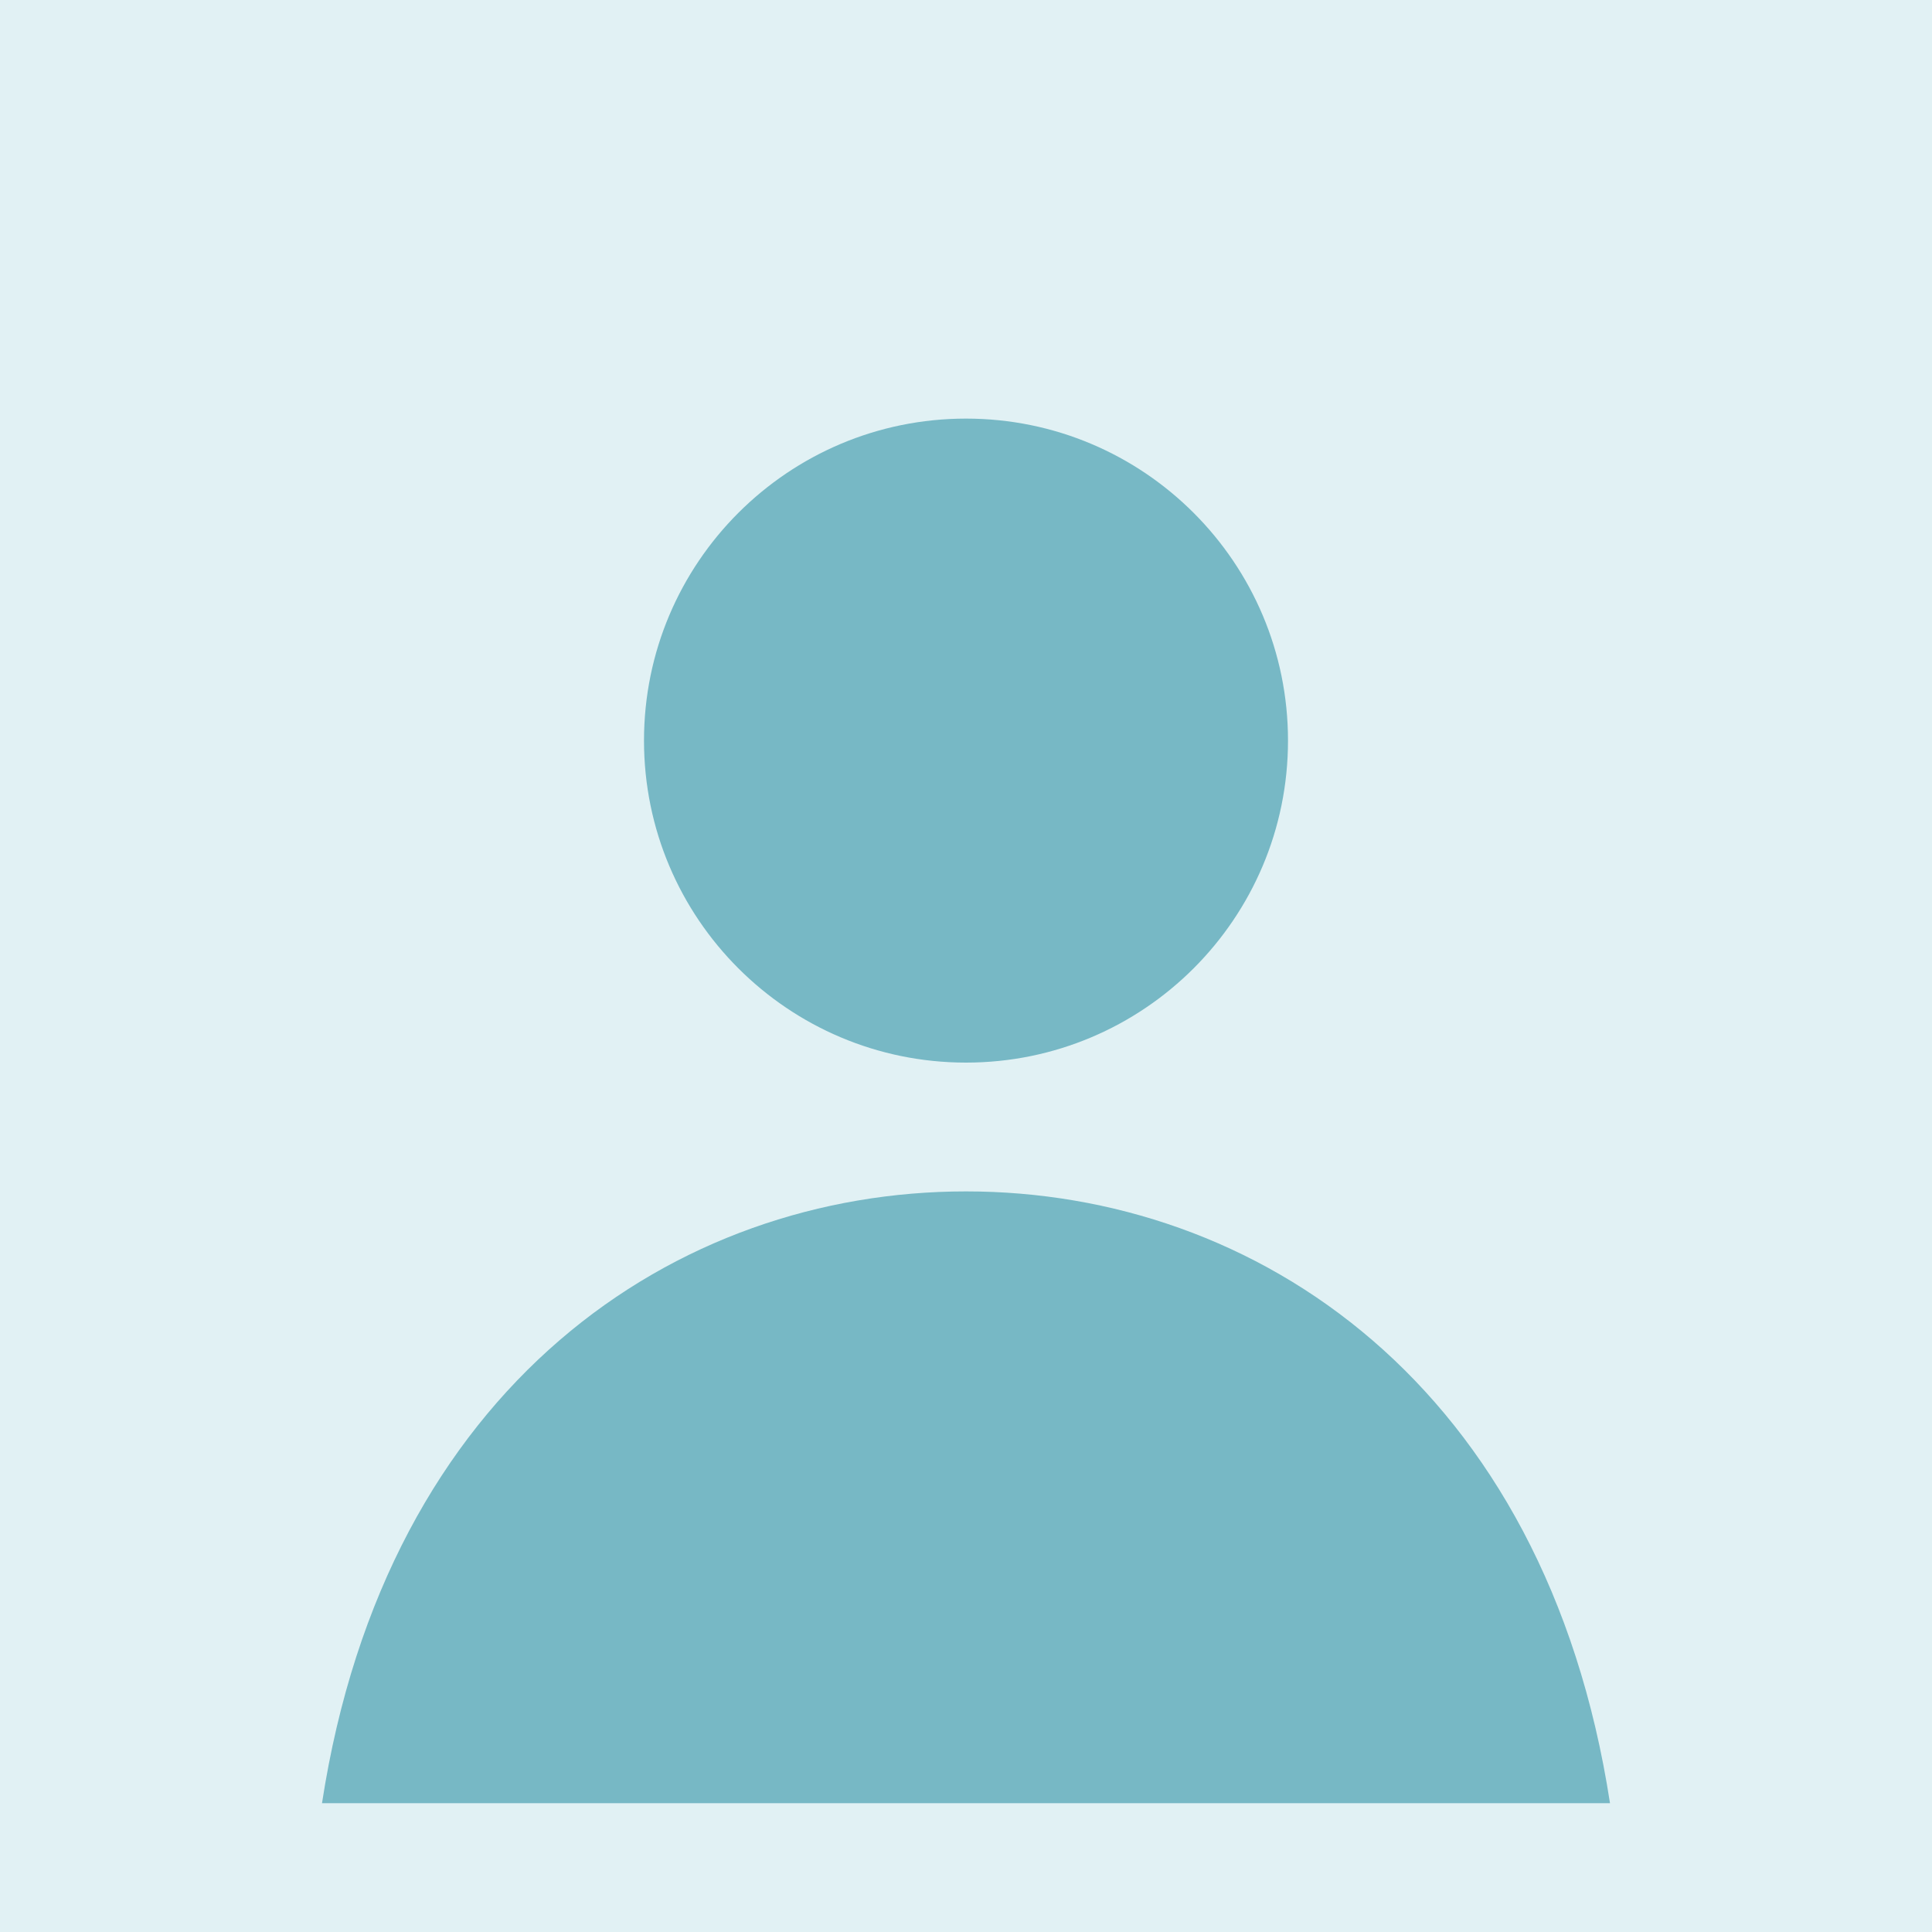
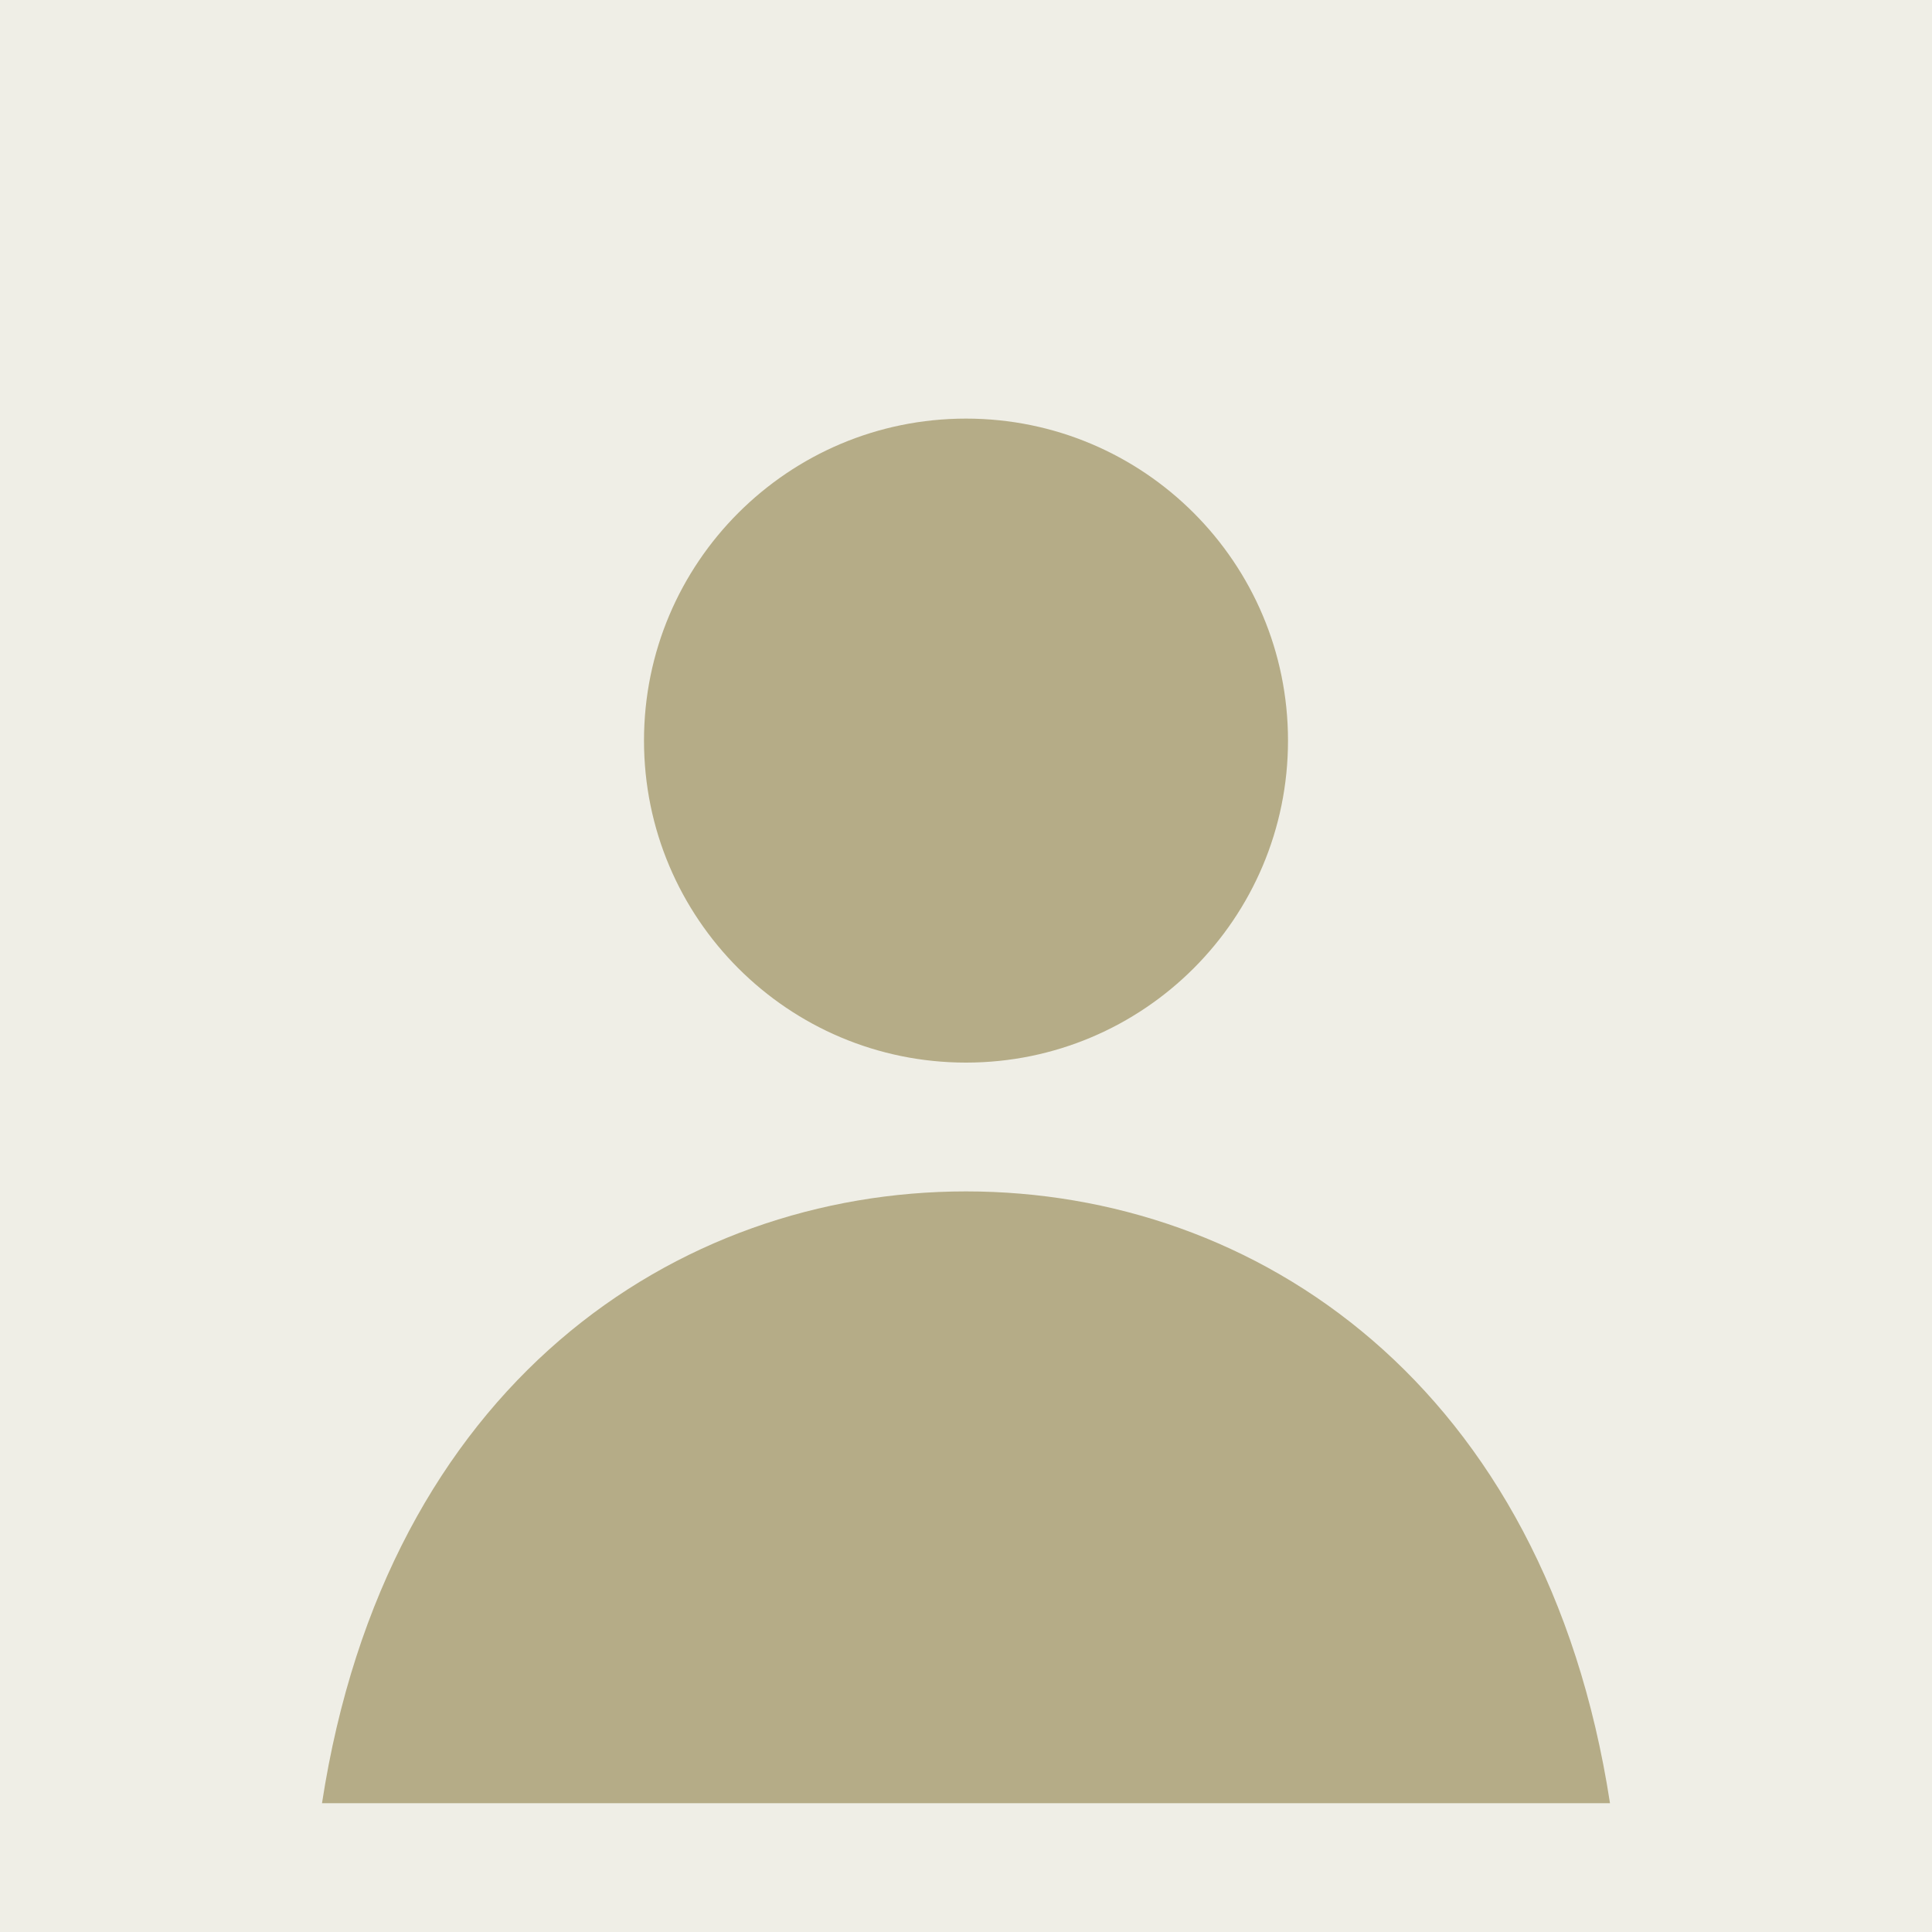
<svg xmlns="http://www.w3.org/2000/svg" viewBox="0 0 120 120">
-   <rect width="120" height="120" fill="hsl(190 45% 92%)" />
-   <circle cx="60" cy="46" r="20" fill="hsl(190 40% 62%)" />
-   <path d="M20 112c4-26 22-38 40-38s36 12 40 38z" fill="hsl(190 40% 62%)" />
+   <rect width="120" height="120" fill="hsl(48 24% 92%)" />
+   <circle cx="60" cy="46" r="20" fill="hsl(48 24% 62%)" />
+   <path d="M20 112c4-26 22-38 40-38s36 12 40 38z" fill="hsl(48 24% 62%)" />
</svg>
